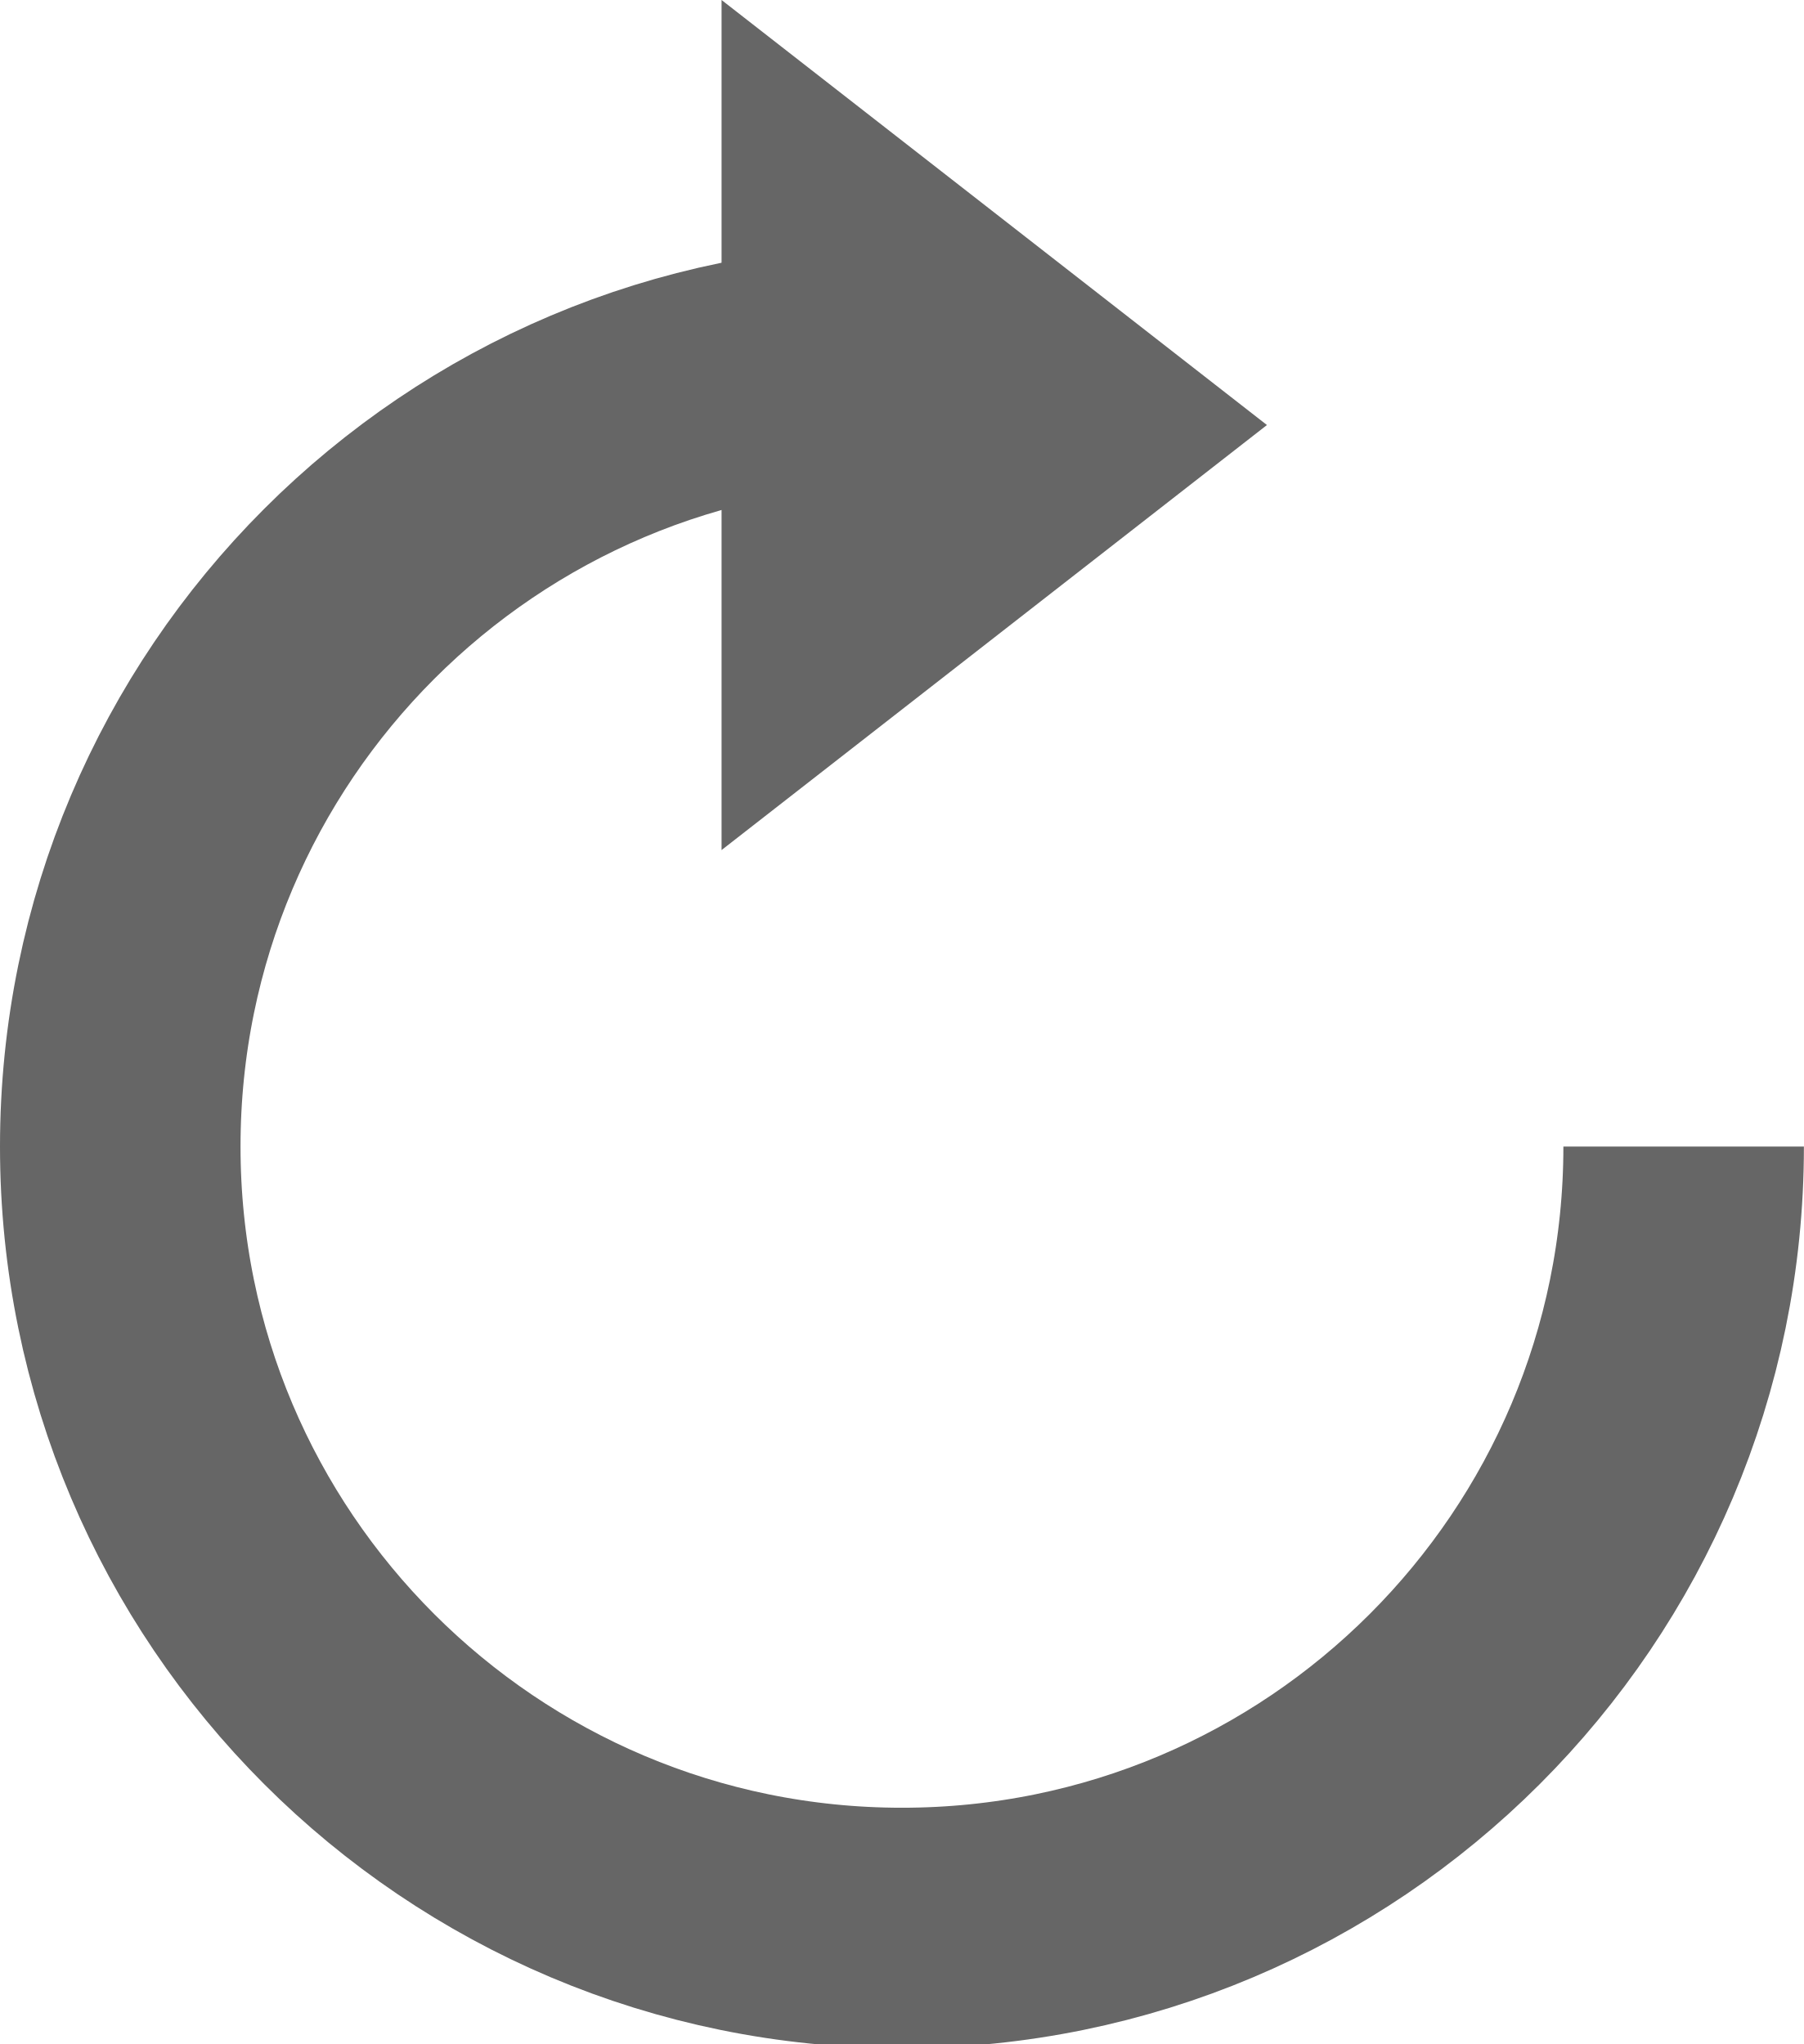
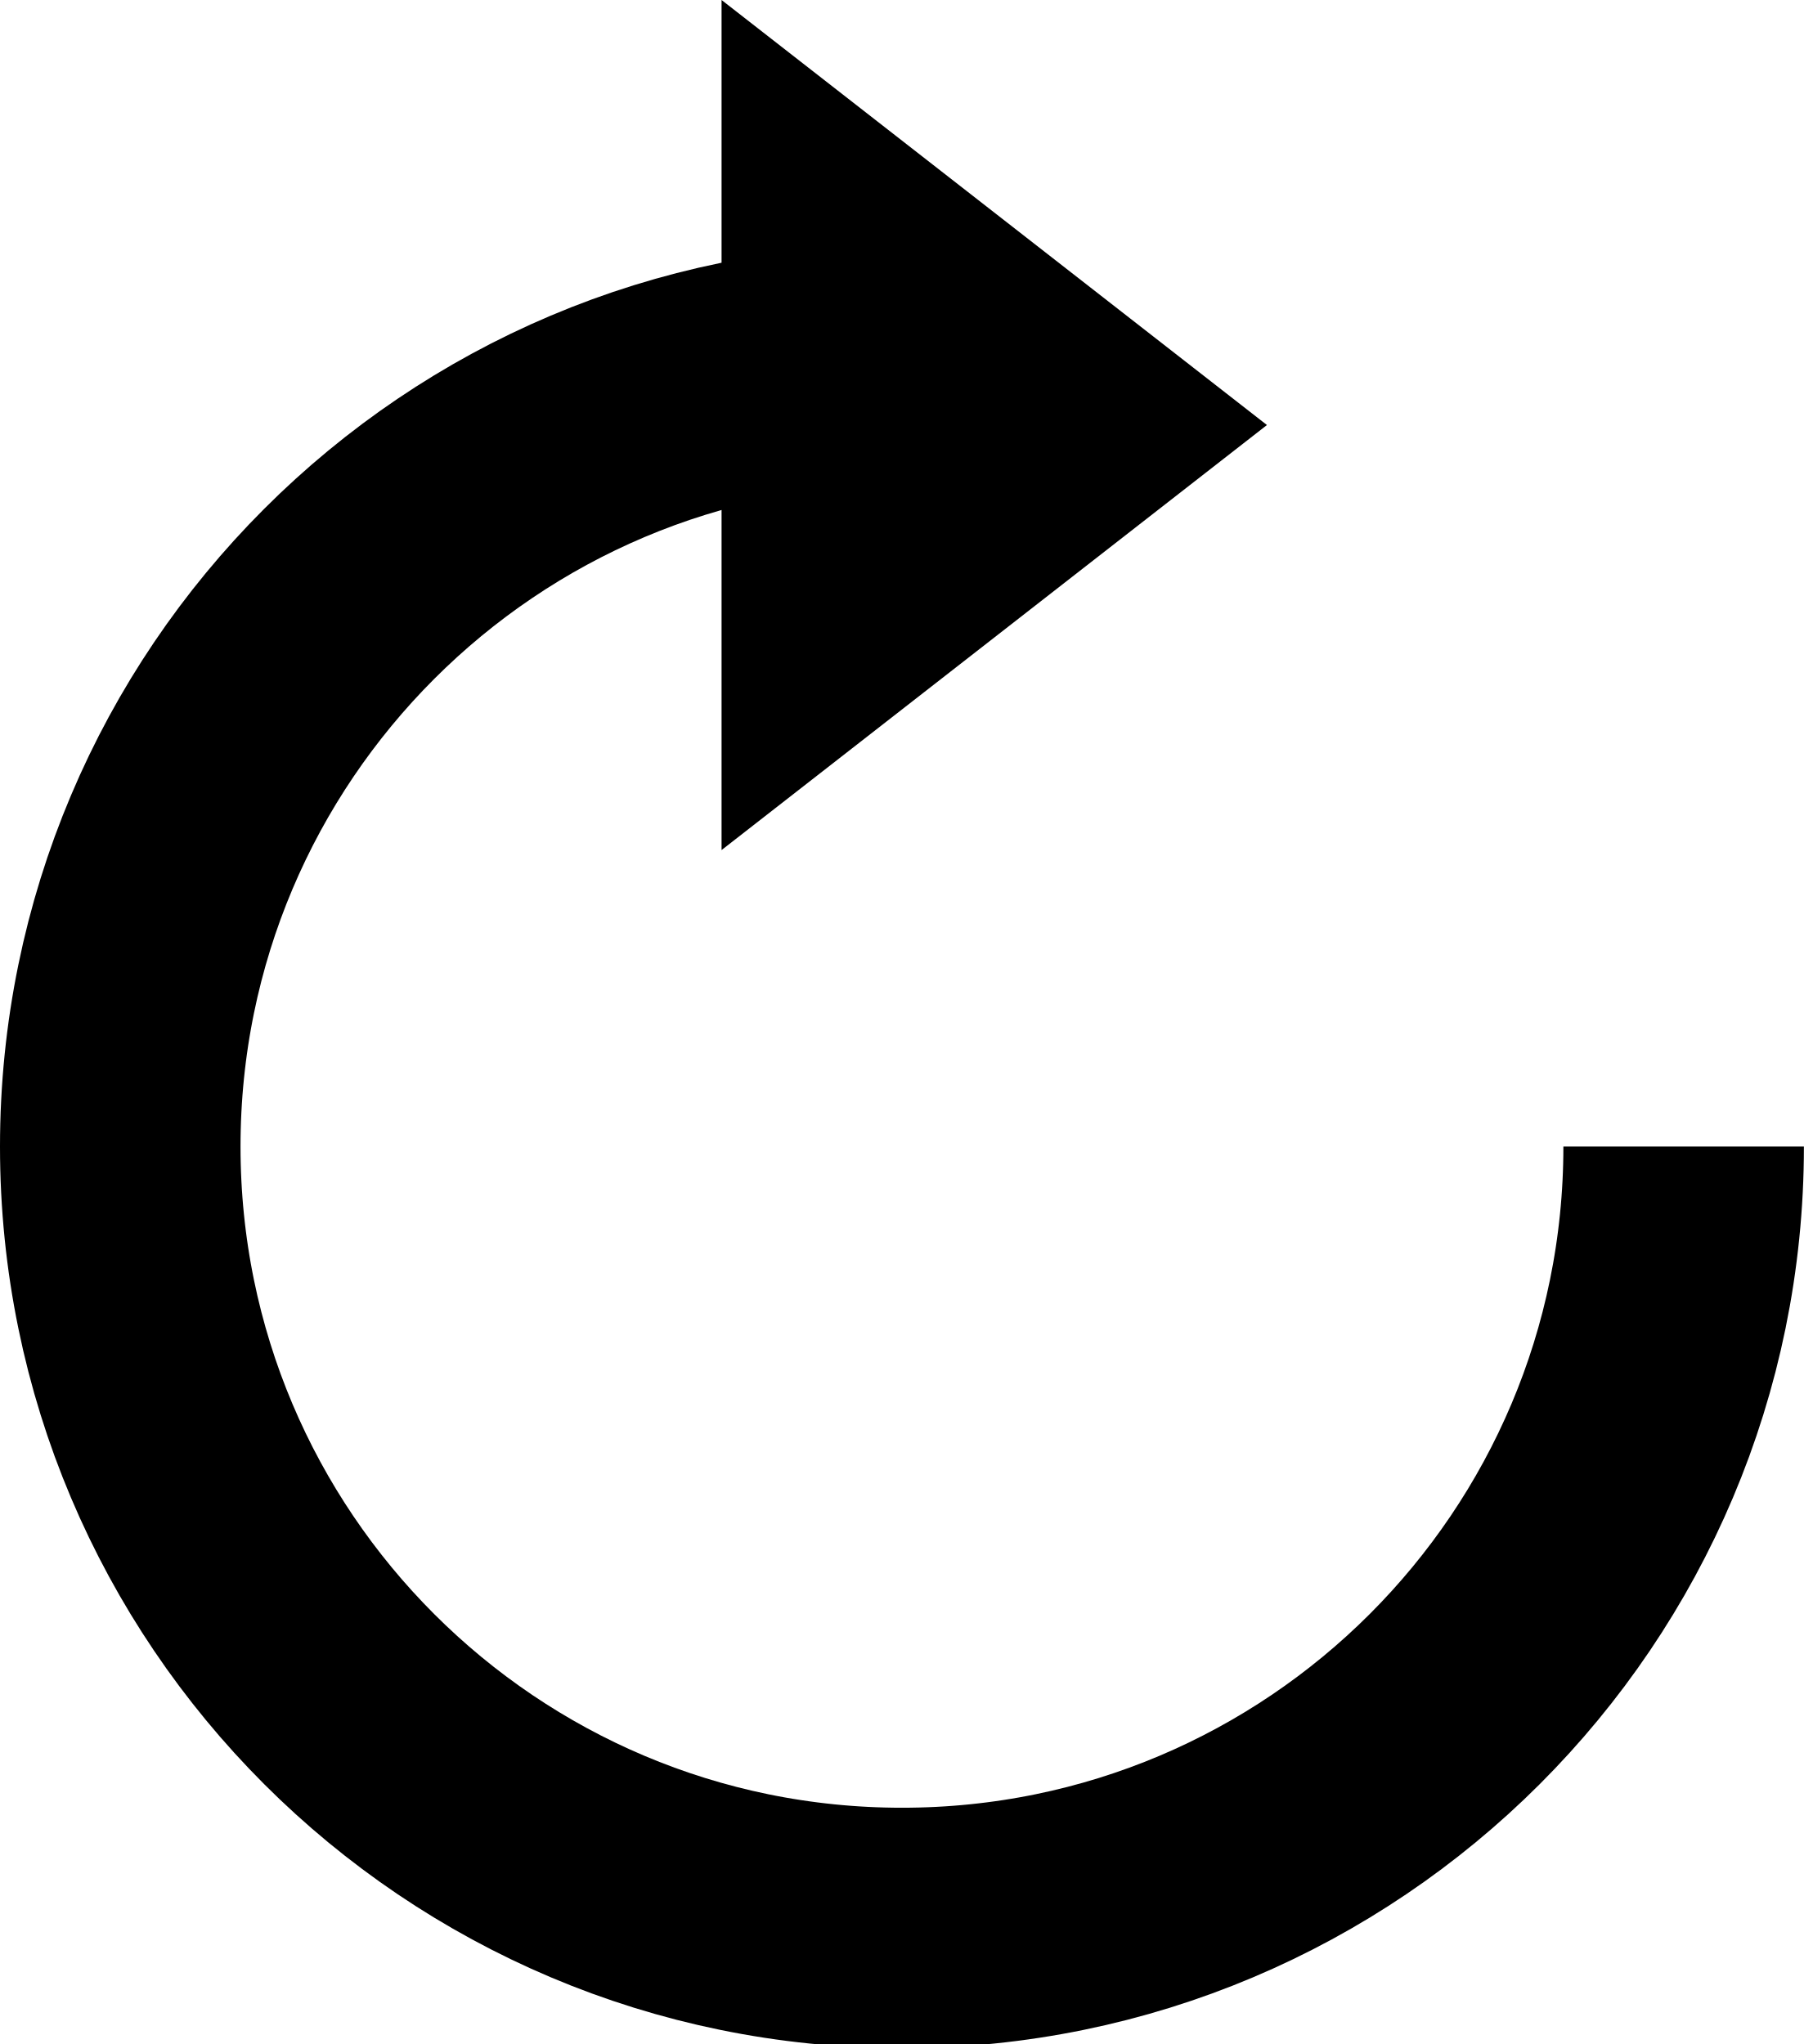
<svg xmlns="http://www.w3.org/2000/svg" viewBox="0 0 15 17" version="1.1">
  <g transform="translate(1, 0)">
-     <polygon id="Fill-1" fill="#666666" points="5 0 5 7.07 9.535 3.535" />
-     <path fill="none" d="M13,9.536 C13,13.126 10.09,16.035 6.5,16.035 C2.91,16.035 0,13.126 0,9.536 C0,5.946 2.91,3.035 6.5,3.035" stroke="#666666" stroke-width="2" />
+     <polygon id="Fill-1" fill="currentColor" points="5 0 5 7.07 9.535 3.535" />
+     <path fill="none" d="M13,9.536 C13,13.126 10.09,16.035 6.5,16.035 C2.91,16.035 0,13.126 0,9.536 C0,5.946 2.91,3.035 6.5,3.035" stroke="currentColor" stroke-width="2" />
  </g>
</svg>
